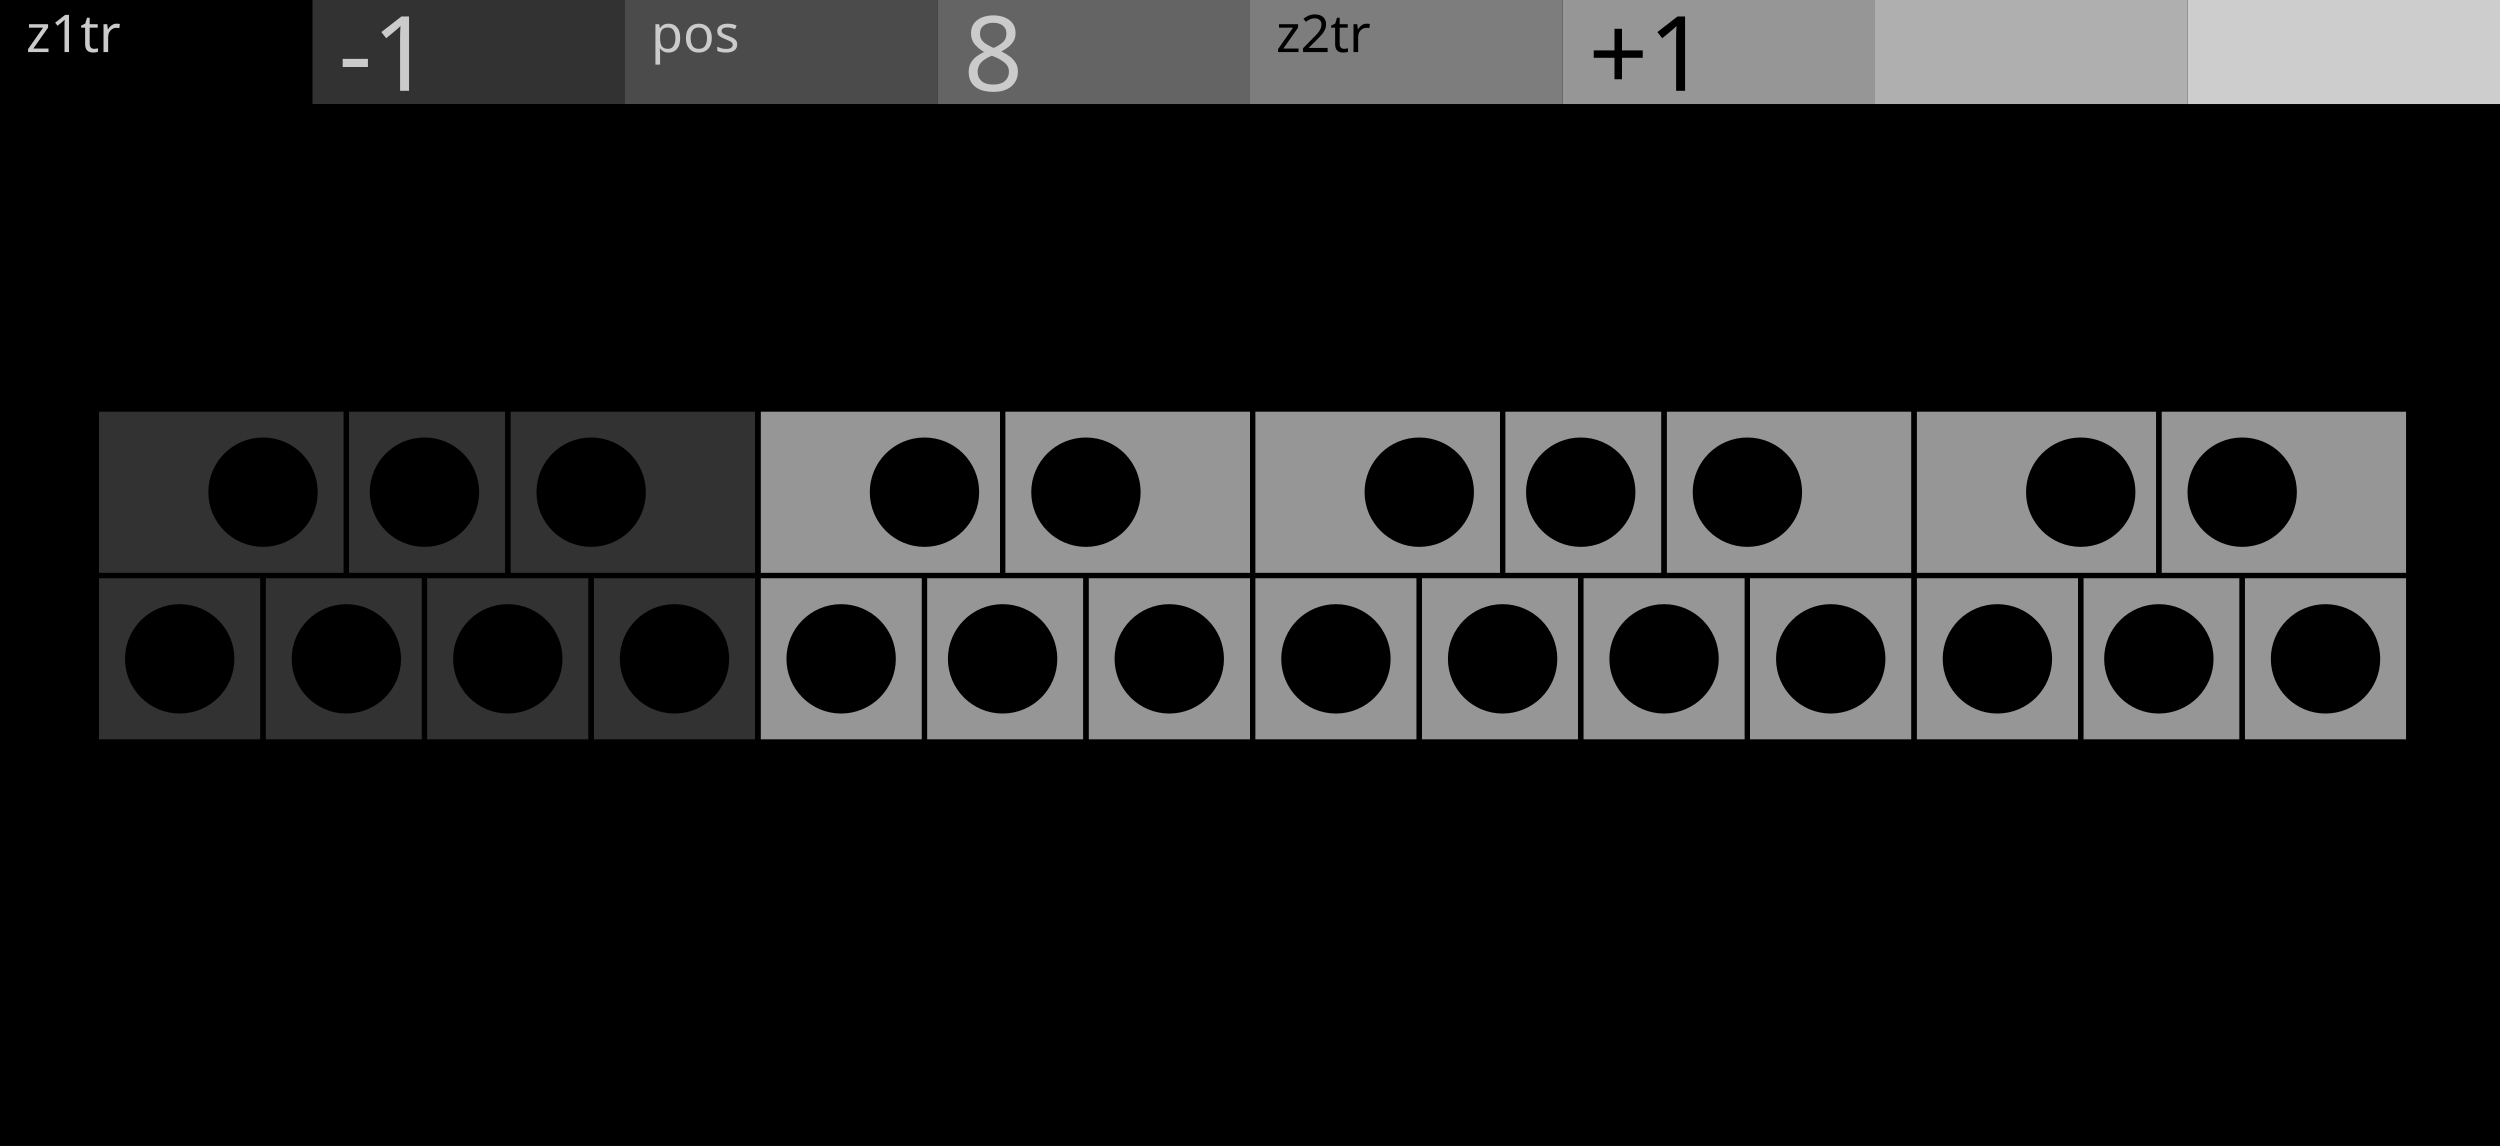
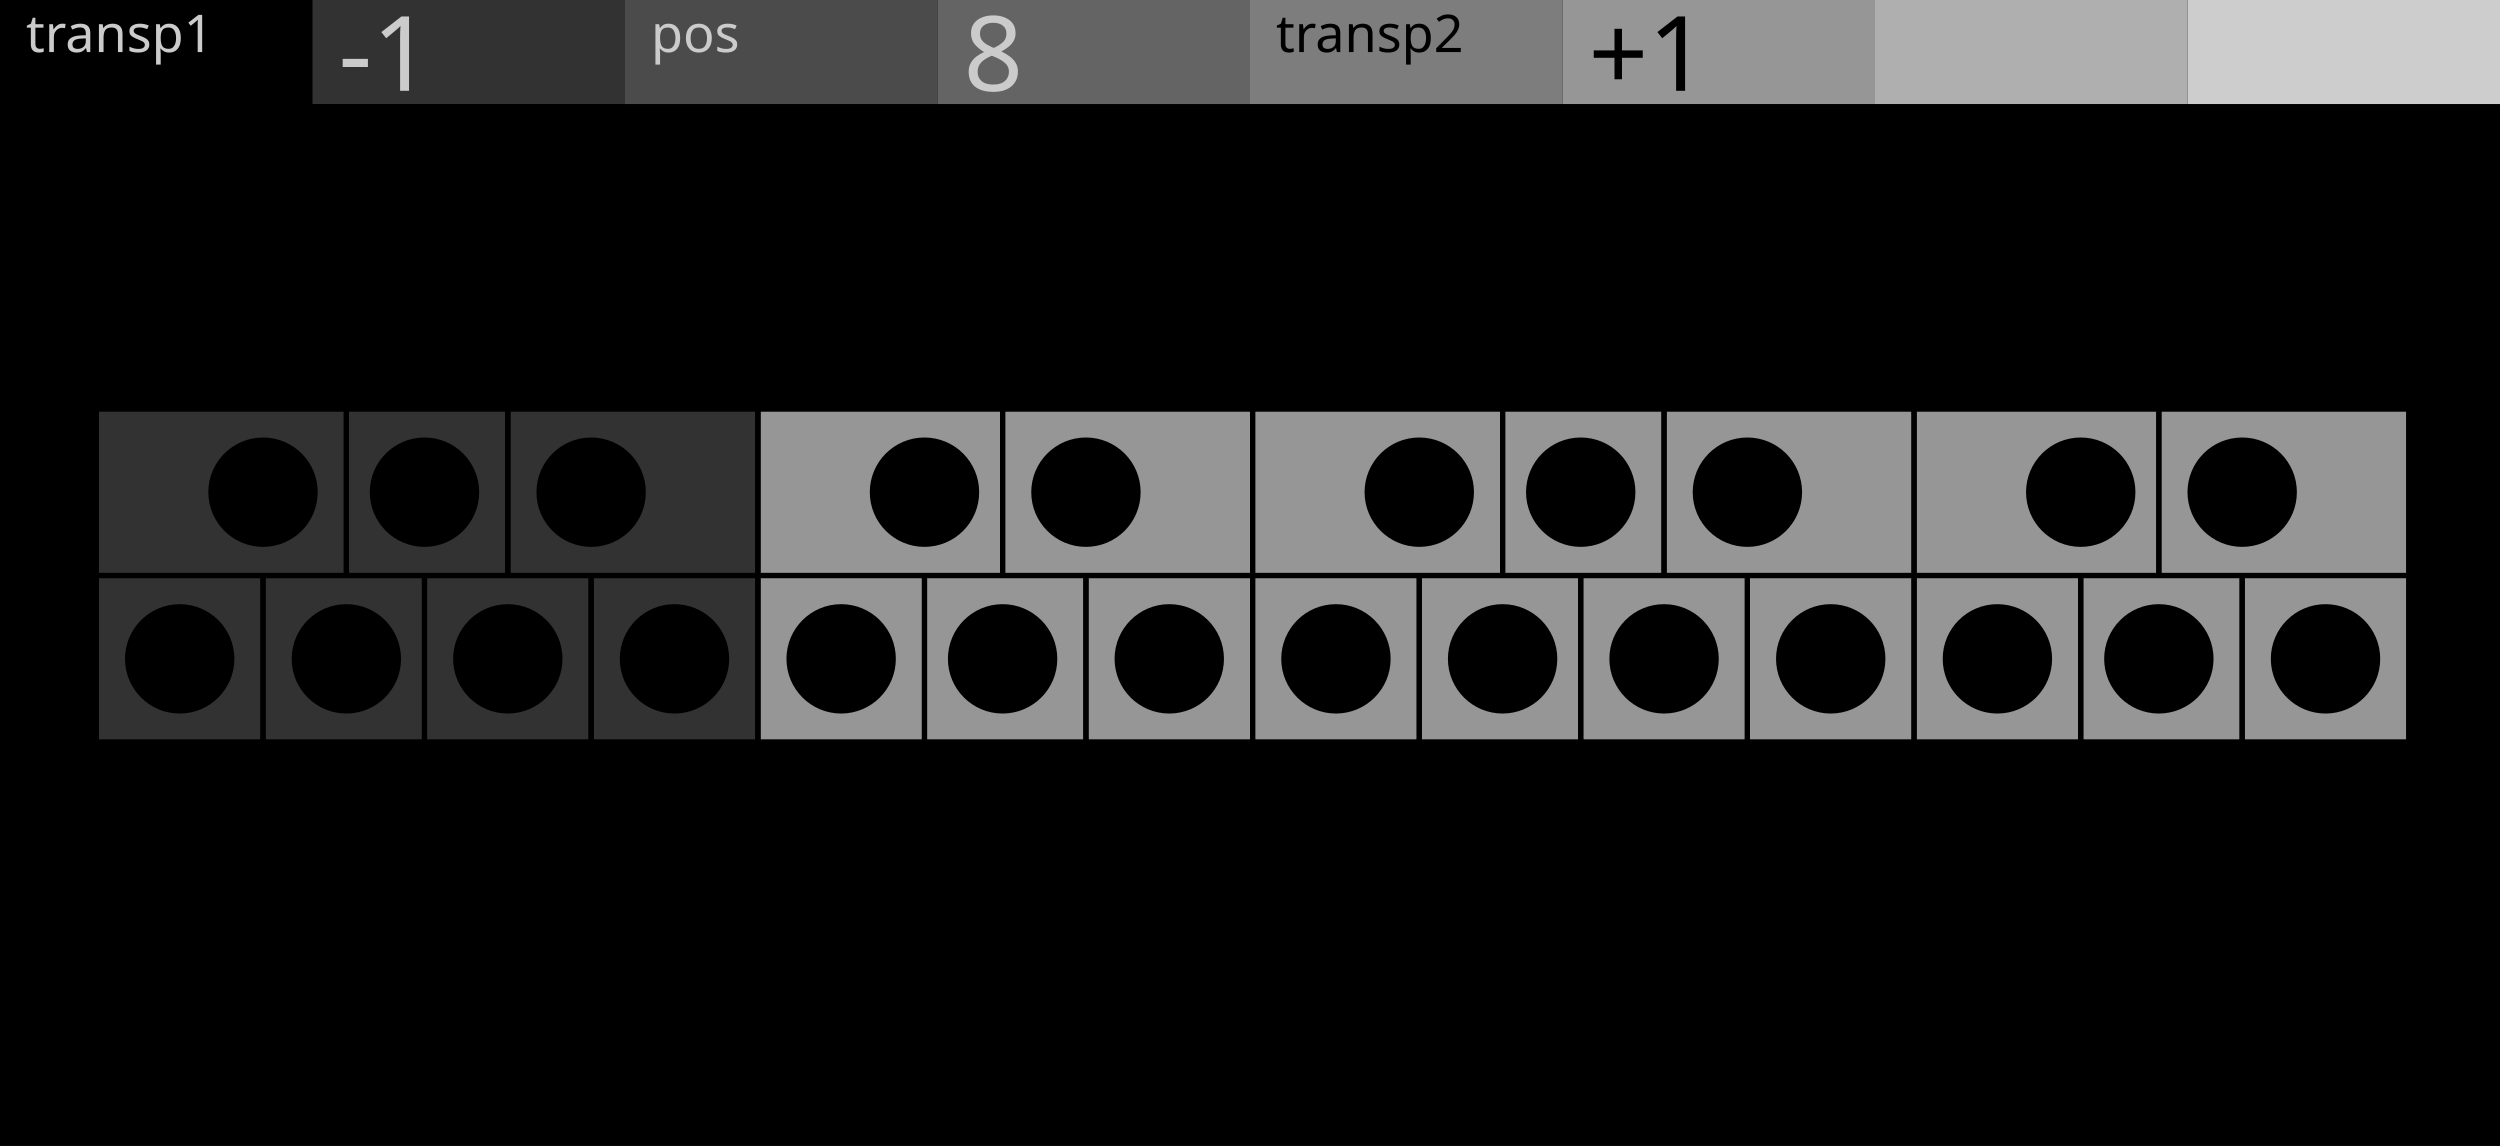
<svg xmlns="http://www.w3.org/2000/svg" xml:space="preserve" style="fill-rule:evenodd;clip-rule:evenodd" viewBox="0 0 480 220">
  <path d="M0 0h480v220H0z" />
  <path d="M0 0h60v20H0z" />
  <path d="M60 0h60v20H60z" style="fill:#323232" />
  <path d="M120 0h60v20h-60z" style="fill:#4b4b4b" />
  <path d="M180 0h60v20h-60z" style="fill:#646464" />
  <path d="M240 0h60v20h-60z" style="fill:#7d7d7d" />
  <path d="M300 0h60v20h-60z" style="fill:#969696" />
  <path d="M360 0h60v20h-60z" style="fill:#afafaf" />
  <path d="M420 0h60v20h-60z" style="fill:#cdcdcd" />
  <text x="65" y="17.44" style="font-family:&quot;UniversNextPro-Light&quot;,&quot;Univers Next Pro&quot;,sans-serif;font-weight:300;font-size:20px;fill:#cbcbcb">-1</text>
  <text x="185" y="17.44" style="font-family:&quot;UniversNextPro-Light&quot;,&quot;Univers Next Pro&quot;,sans-serif;font-weight:300;font-size:20px;fill:#cbcbcb">8</text>
  <text x="305" y="17.44" style="font-family:&quot;UniversNextPro-Light&quot;,&quot;Univers Next Pro&quot;,sans-serif;font-weight:300;font-size:20px">+1</text>
-   <text x="5" y="10" style="font-family:&quot;UniversNextPro-Light&quot;,&quot;Univers Next Pro&quot;,sans-serif;font-weight:300;font-size:10px;fill:#cbcbcb">z1tr</text>
+   <text x="5" y="10" style="font-family:&quot;UniversNextPro-Light&quot;,&quot;Univers Next Pro&quot;,sans-serif;font-weight:300;font-size:10px;fill:#cbcbcb">transp1</text>
  <text x="125" y="10" style="font-family:&quot;UniversNextPro-Light&quot;,&quot;Univers Next Pro&quot;,sans-serif;font-weight:300;font-size:10px;fill:#cbcbcb">pos</text>
-   <text x="245" y="10" style="font-family:&quot;UniversNextPro-Light&quot;,&quot;Univers Next Pro&quot;,sans-serif;font-weight:300;font-size:10px">z2tr</text>
+   <text x="245" y="10" style="font-family:&quot;UniversNextPro-Light&quot;,&quot;Univers Next Pro&quot;,sans-serif;font-weight:300;font-size:10px">transp2</text>
  <path d="M0 20h480v200H0z" />
  <path d="M18.5 110.5h32v32h-32zM18.5 78.5h48v32h-48zM50.5 110.5h31v32h-31zM66.5 78.5h31v32h-31zM81.5 110.5h32v32h-32zM97.5 78.5h48v32h-48zM113.5 110.5h32v32h-32zM145.5 110.5h32v32h-32zM145.5 78.5h47v32h-47zM177.5 110.5h31v32h-31zM192.5 78.5h48v32h-48zM208.5 110.5h32v32h-32zM240.5 110.5h32v32h-32zM240.5 78.5h48v32h-48zM272.5 110.5h31v32h-31zM288.5 78.5h31v32h-31zM303.5 110.5h32v32h-32zM319.5 78.5h48v32h-48zM335.5 110.5h32v32h-32zM367.5 110.5h32v32h-32zM367.5 78.5h47v32h-47zM399.5 110.5h31v32h-31zM414.5 78.5h48v32h-48zM430.5 110.5h32v32h-32z" style="fill:#969696;stroke:#000;stroke-width:1px" />
  <path d="M18.5 110.5h32v32h-32zm0-32h48v32h-48zm32 32h31v32h-31z" style="fill:#323232;fill-rule:nonzero;stroke:#000;stroke-width:1px" />
  <path d="M18.5 110.5h32v32h-32zm0-32h48v32h-48zm32 32h31v32h-31zm16-32h31v32h-31zm15 32h32v32h-32zm16-32h48v32h-48zm16 32h32v32h-32z" style="fill:#323232;fill-rule:nonzero;stroke:#000;stroke-width:1px" />
  <circle cx="34.5" cy="126.5" r="10" style="stroke:#000;stroke-width:1px" />
  <circle cx="50.5" cy="94.5" r="10" style="stroke:#000;stroke-width:1px" />
  <circle cx="66.5" cy="126.5" r="10" style="stroke:#000;stroke-width:1px" />
  <circle cx="81.5" cy="94.5" r="10" style="stroke:#000;stroke-width:1px" />
  <circle cx="97.5" cy="126.5" r="10" style="stroke:#000;stroke-width:1px" />
  <circle cx="113.5" cy="94.5" r="10" style="stroke:#000;stroke-width:1px" />
  <circle cx="129.5" cy="126.5" r="10" style="stroke:#000;stroke-width:1px" />
  <circle cx="161.5" cy="126.5" r="10" style="stroke:#000;stroke-width:1px" />
  <circle cx="177.5" cy="94.5" r="10" style="stroke:#000;stroke-width:1px" />
  <circle cx="192.5" cy="126.5" r="10" style="stroke:#000;stroke-width:1px" />
  <circle cx="208.5" cy="94.5" r="10" style="stroke:#000;stroke-width:1px" />
  <circle cx="224.5" cy="126.5" r="10" style="stroke:#000;stroke-width:1px" />
  <circle cx="256.5" cy="126.5" r="10" style="stroke:#000;stroke-width:1px" />
  <circle cx="272.5" cy="94.5" r="10" style="stroke:#000;stroke-width:1px" />
  <circle cx="288.5" cy="126.5" r="10" style="stroke:#000;stroke-width:1px" />
  <circle cx="303.5" cy="94.5" r="10" style="stroke:#000;stroke-width:1px" />
  <circle cx="319.5" cy="126.5" r="10" style="stroke:#000;stroke-width:1px" />
  <circle cx="335.5" cy="94.5" r="10" style="stroke:#000;stroke-width:1px" />
  <circle cx="351.5" cy="126.5" r="10" style="stroke:#000;stroke-width:1px" />
  <circle cx="383.5" cy="126.5" r="10" style="stroke:#000;stroke-width:1px" />
  <circle cx="399.5" cy="94.5" r="10" style="stroke:#000;stroke-width:1px" />
  <circle cx="414.5" cy="126.5" r="10" style="stroke:#000;stroke-width:1px" />
  <circle cx="430.5" cy="94.5" r="10" style="stroke:#000;stroke-width:1px" />
  <circle cx="446.5" cy="126.5" r="10" style="stroke:#000;stroke-width:1px" />
  <path d="M18.5 110.5h32v32h-32zM18.5 78.5h48v32h-48zM50.5 110.5h31v32h-31zM66.5 78.5h31v32h-31zM81.5 110.5h32v32h-32zM97.5 78.5h48v32h-48zM113.5 110.5h32v32h-32zM145.5 110.5h32v32h-32zM145.5 78.5h47v32h-47zM177.5 110.5h31v32h-31zM192.5 78.5h48v32h-48zM208.5 110.5h32v32h-32zM240.5 110.5h32v32h-32zM240.5 78.5h48v32h-48zM272.5 110.5h31v32h-31zM288.5 78.5h31v32h-31zM303.5 110.5h32v32h-32zM319.5 78.5h48v32h-48zM335.5 110.5h32v32h-32zM367.5 110.5h32v32h-32zM367.5 78.5h47v32h-47zM399.5 110.5h31v32h-31zM414.5 78.5h48v32h-48zM430.5 110.5h32v32h-32z" style="fill:none;stroke:#000;stroke-width:1px" />
</svg>
